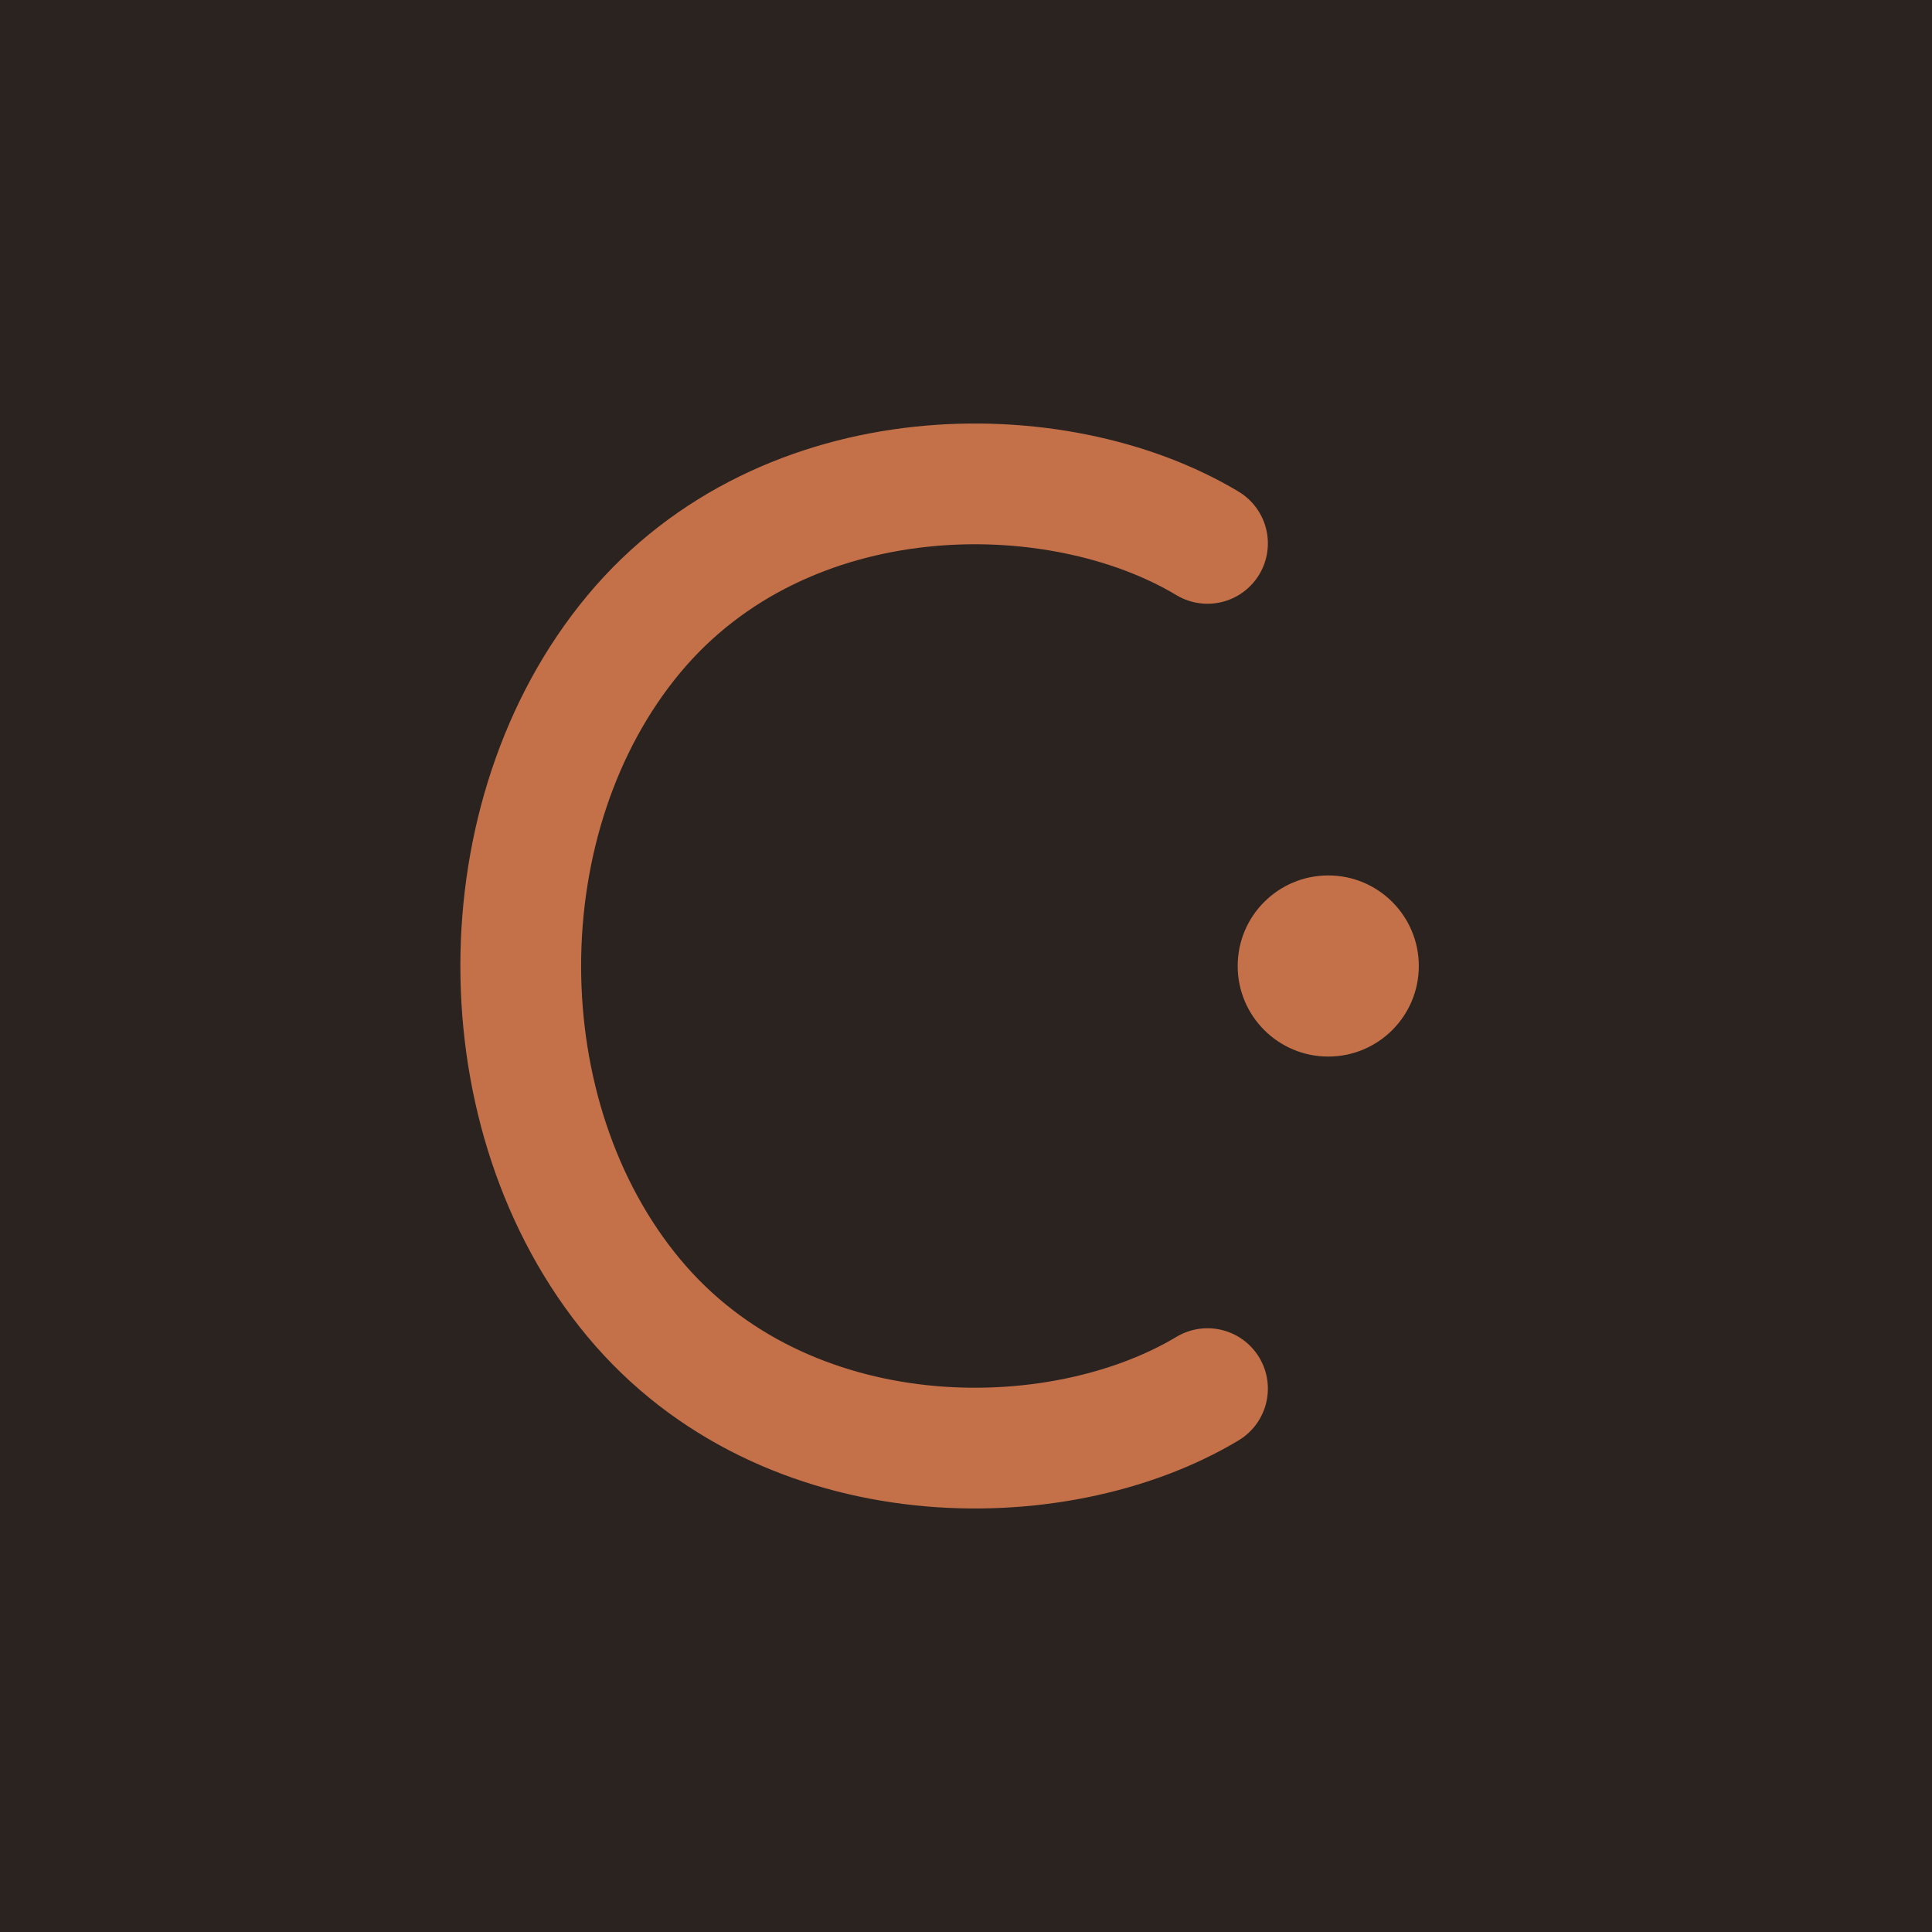
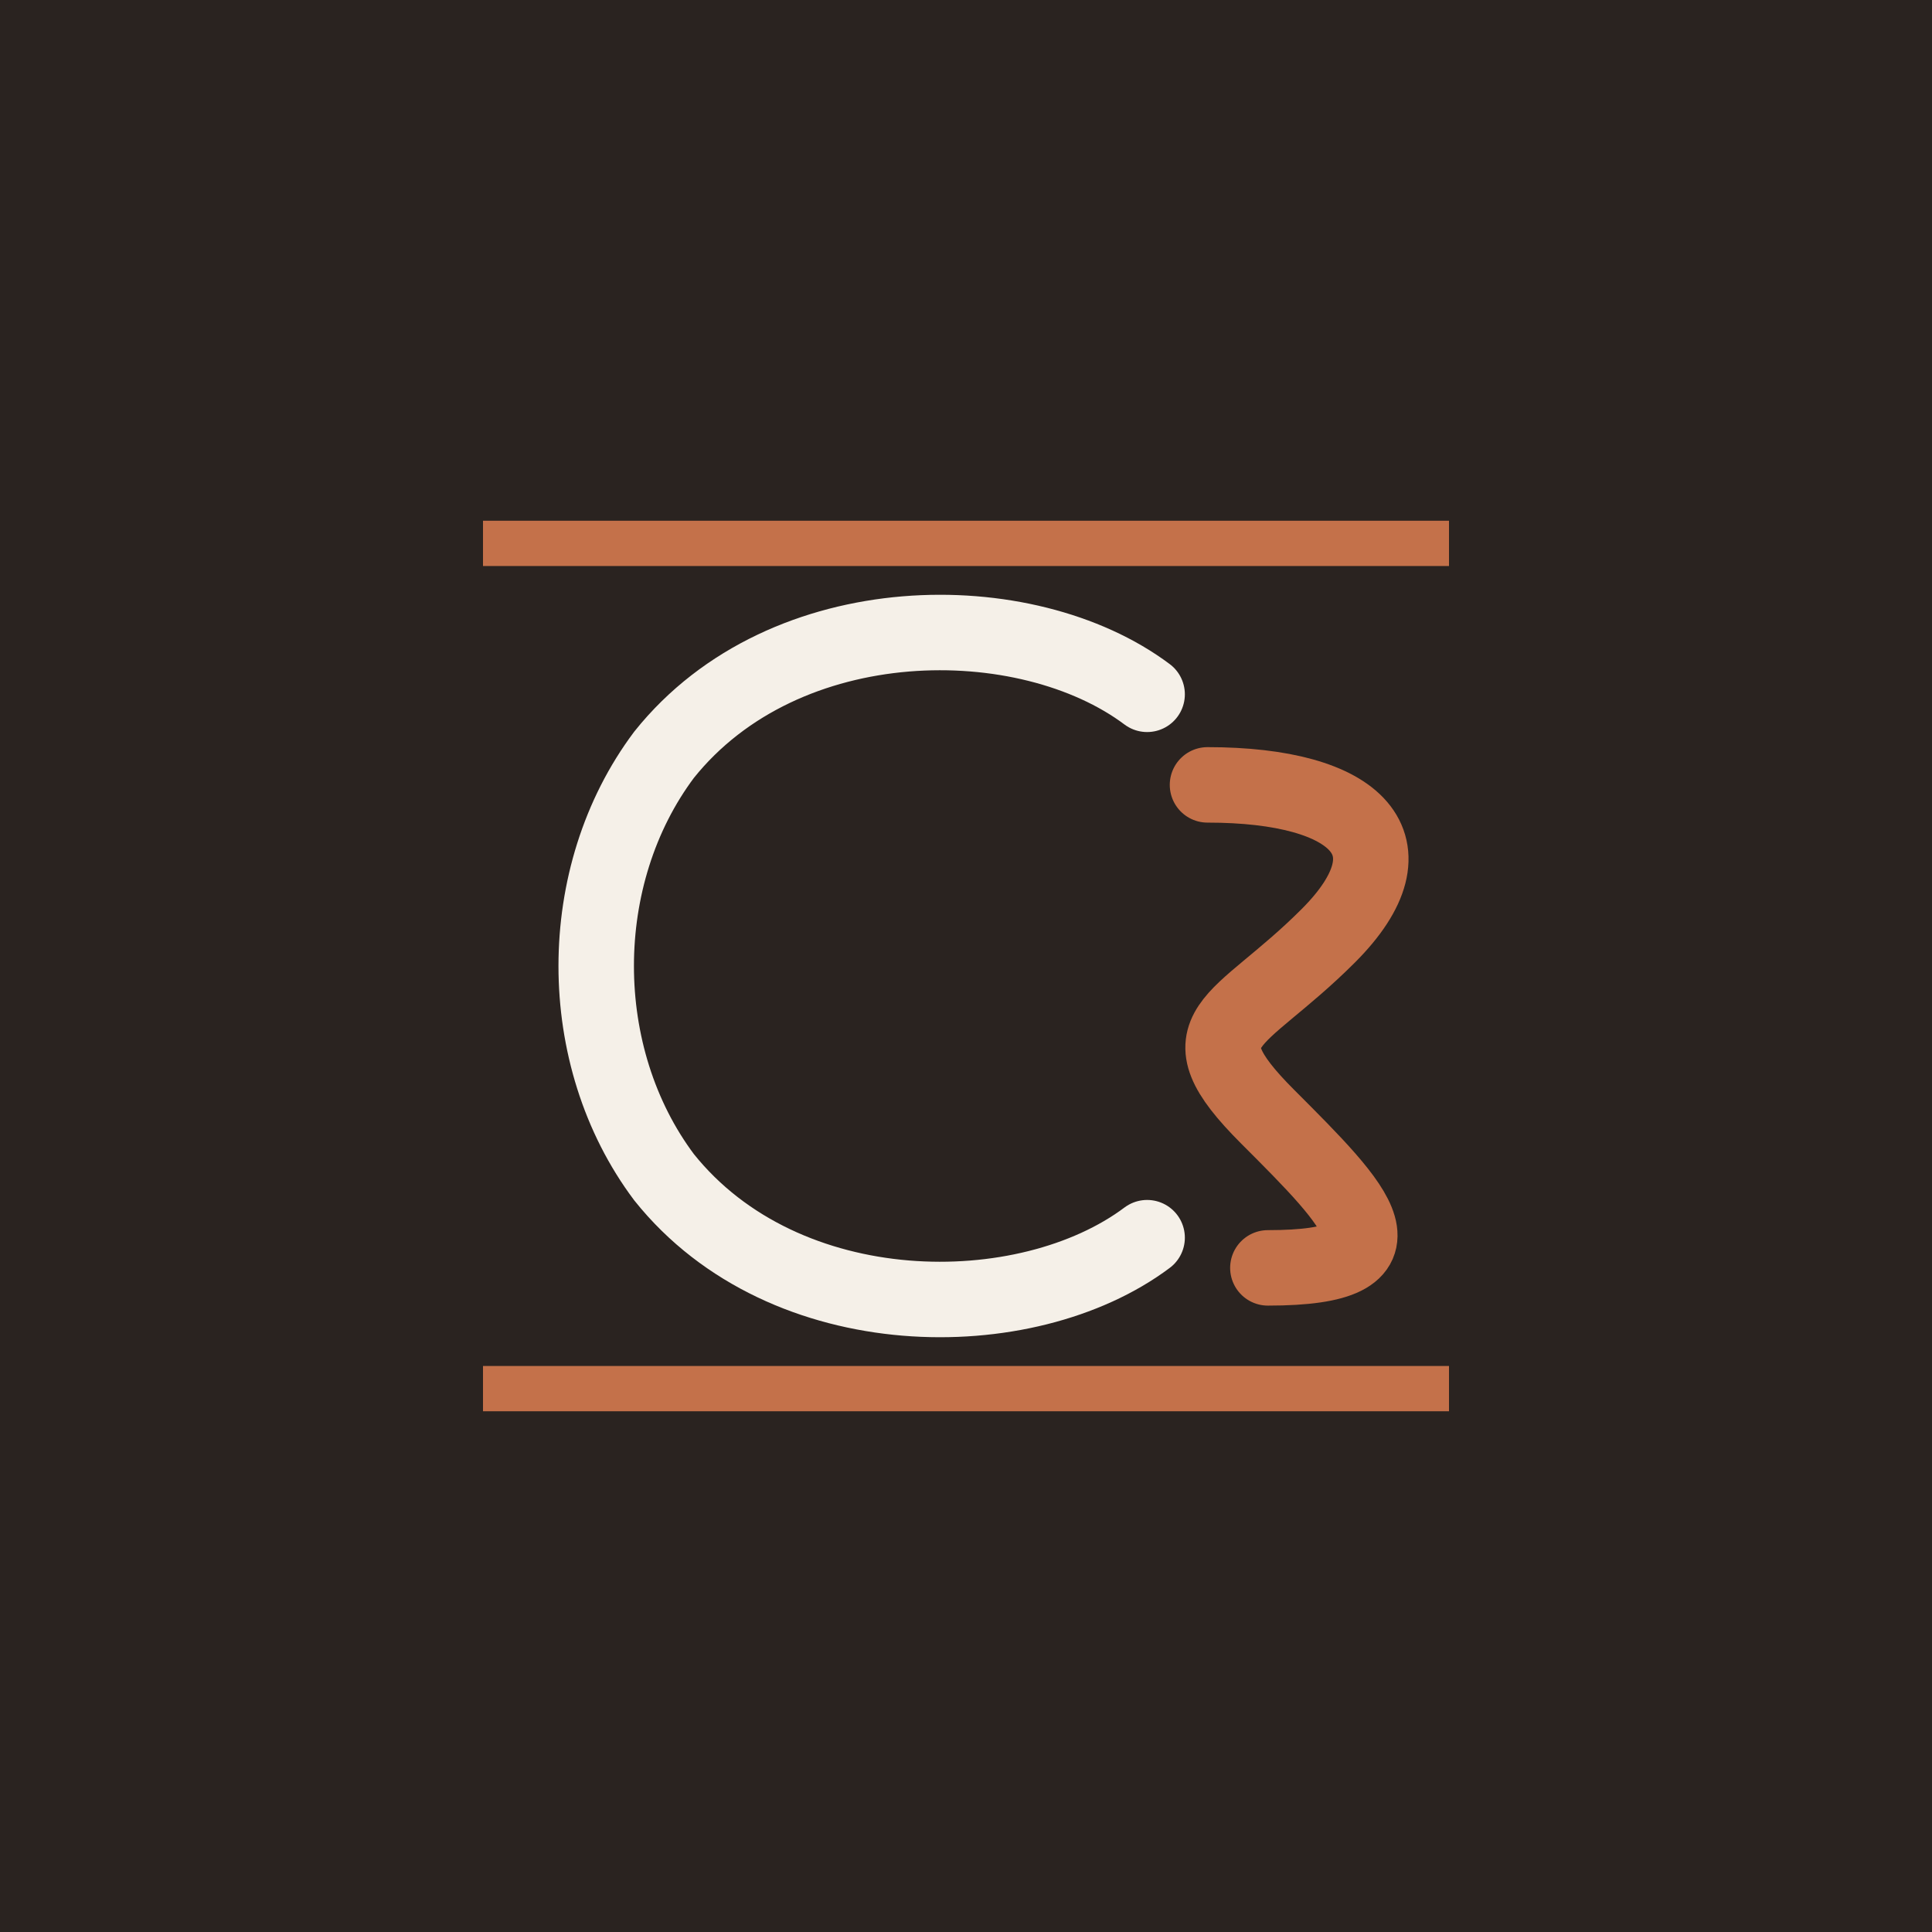
<svg xmlns="http://www.w3.org/2000/svg" viewBox="0 0 32 32" fill="none">
  <rect width="32" height="32" fill="#2A2320" />
-   <path d="M20 9C17.5 7.5 13 7.5 10.5 10.5C8 13.5 8 18.5 10.5 21.5C13 24.5 17.5 24.5 20 23" stroke="#C4714A" stroke-width="2" stroke-linecap="round" fill="none" />
-   <circle cx="22" cy="16" r="1.5" fill="#C4714A" />
+   <line x1="8" y1="9" x2="24" y2="9" stroke="#C4714A" stroke-width="0.75" />
+   <path d="M19 11.5 C17 10 13 10 11 12.5 C9.5 14.5 9.5 17.5 11 19.5 C13 22 17 22 19 20.5" stroke="#F5F0E8" stroke-width="1.25" stroke-linecap="round" fill="none" />
+   <path d="M20 13 C22.5 13 23.5 14 22 15.5 C20.5 17 19.5 17 21 18.5 C22.5 20 23.5 21 21 21" stroke="#C4714A" stroke-width="1.25" stroke-linecap="round" fill="none" />
+   <line x1="8" y1="23" x2="24" y2="23" stroke="#C4714A" stroke-width="0.75" />
</svg>
